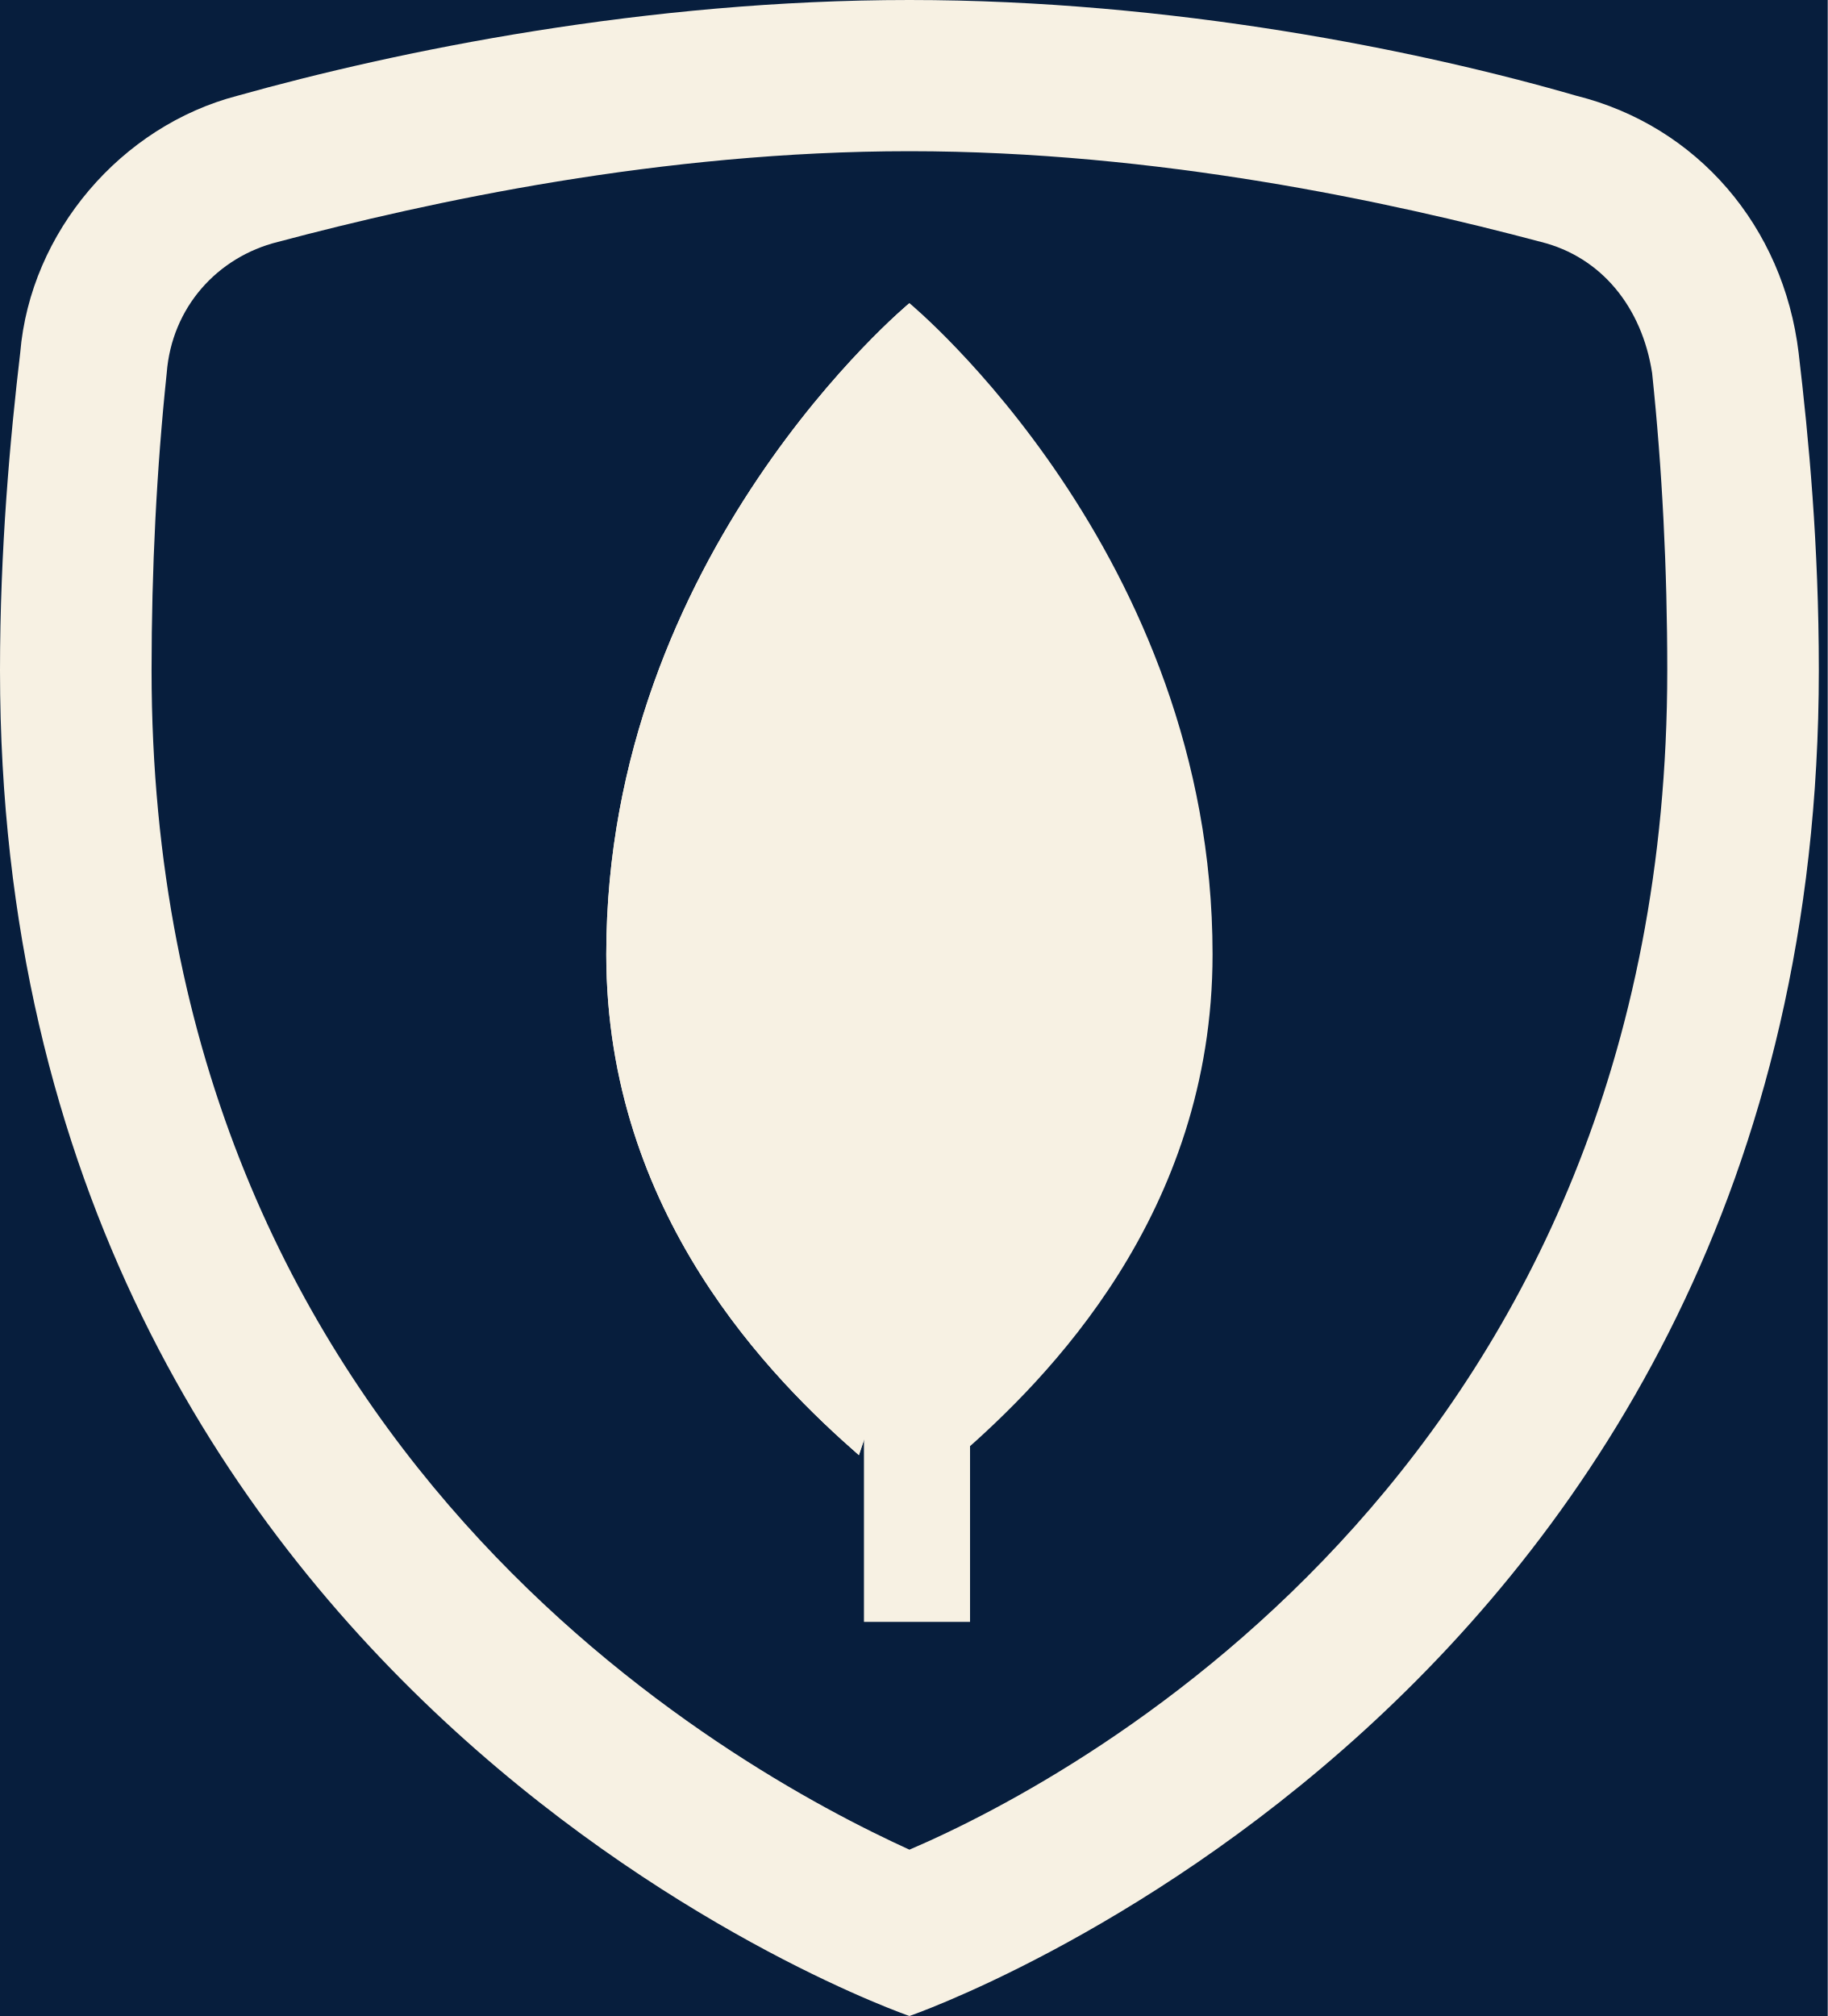
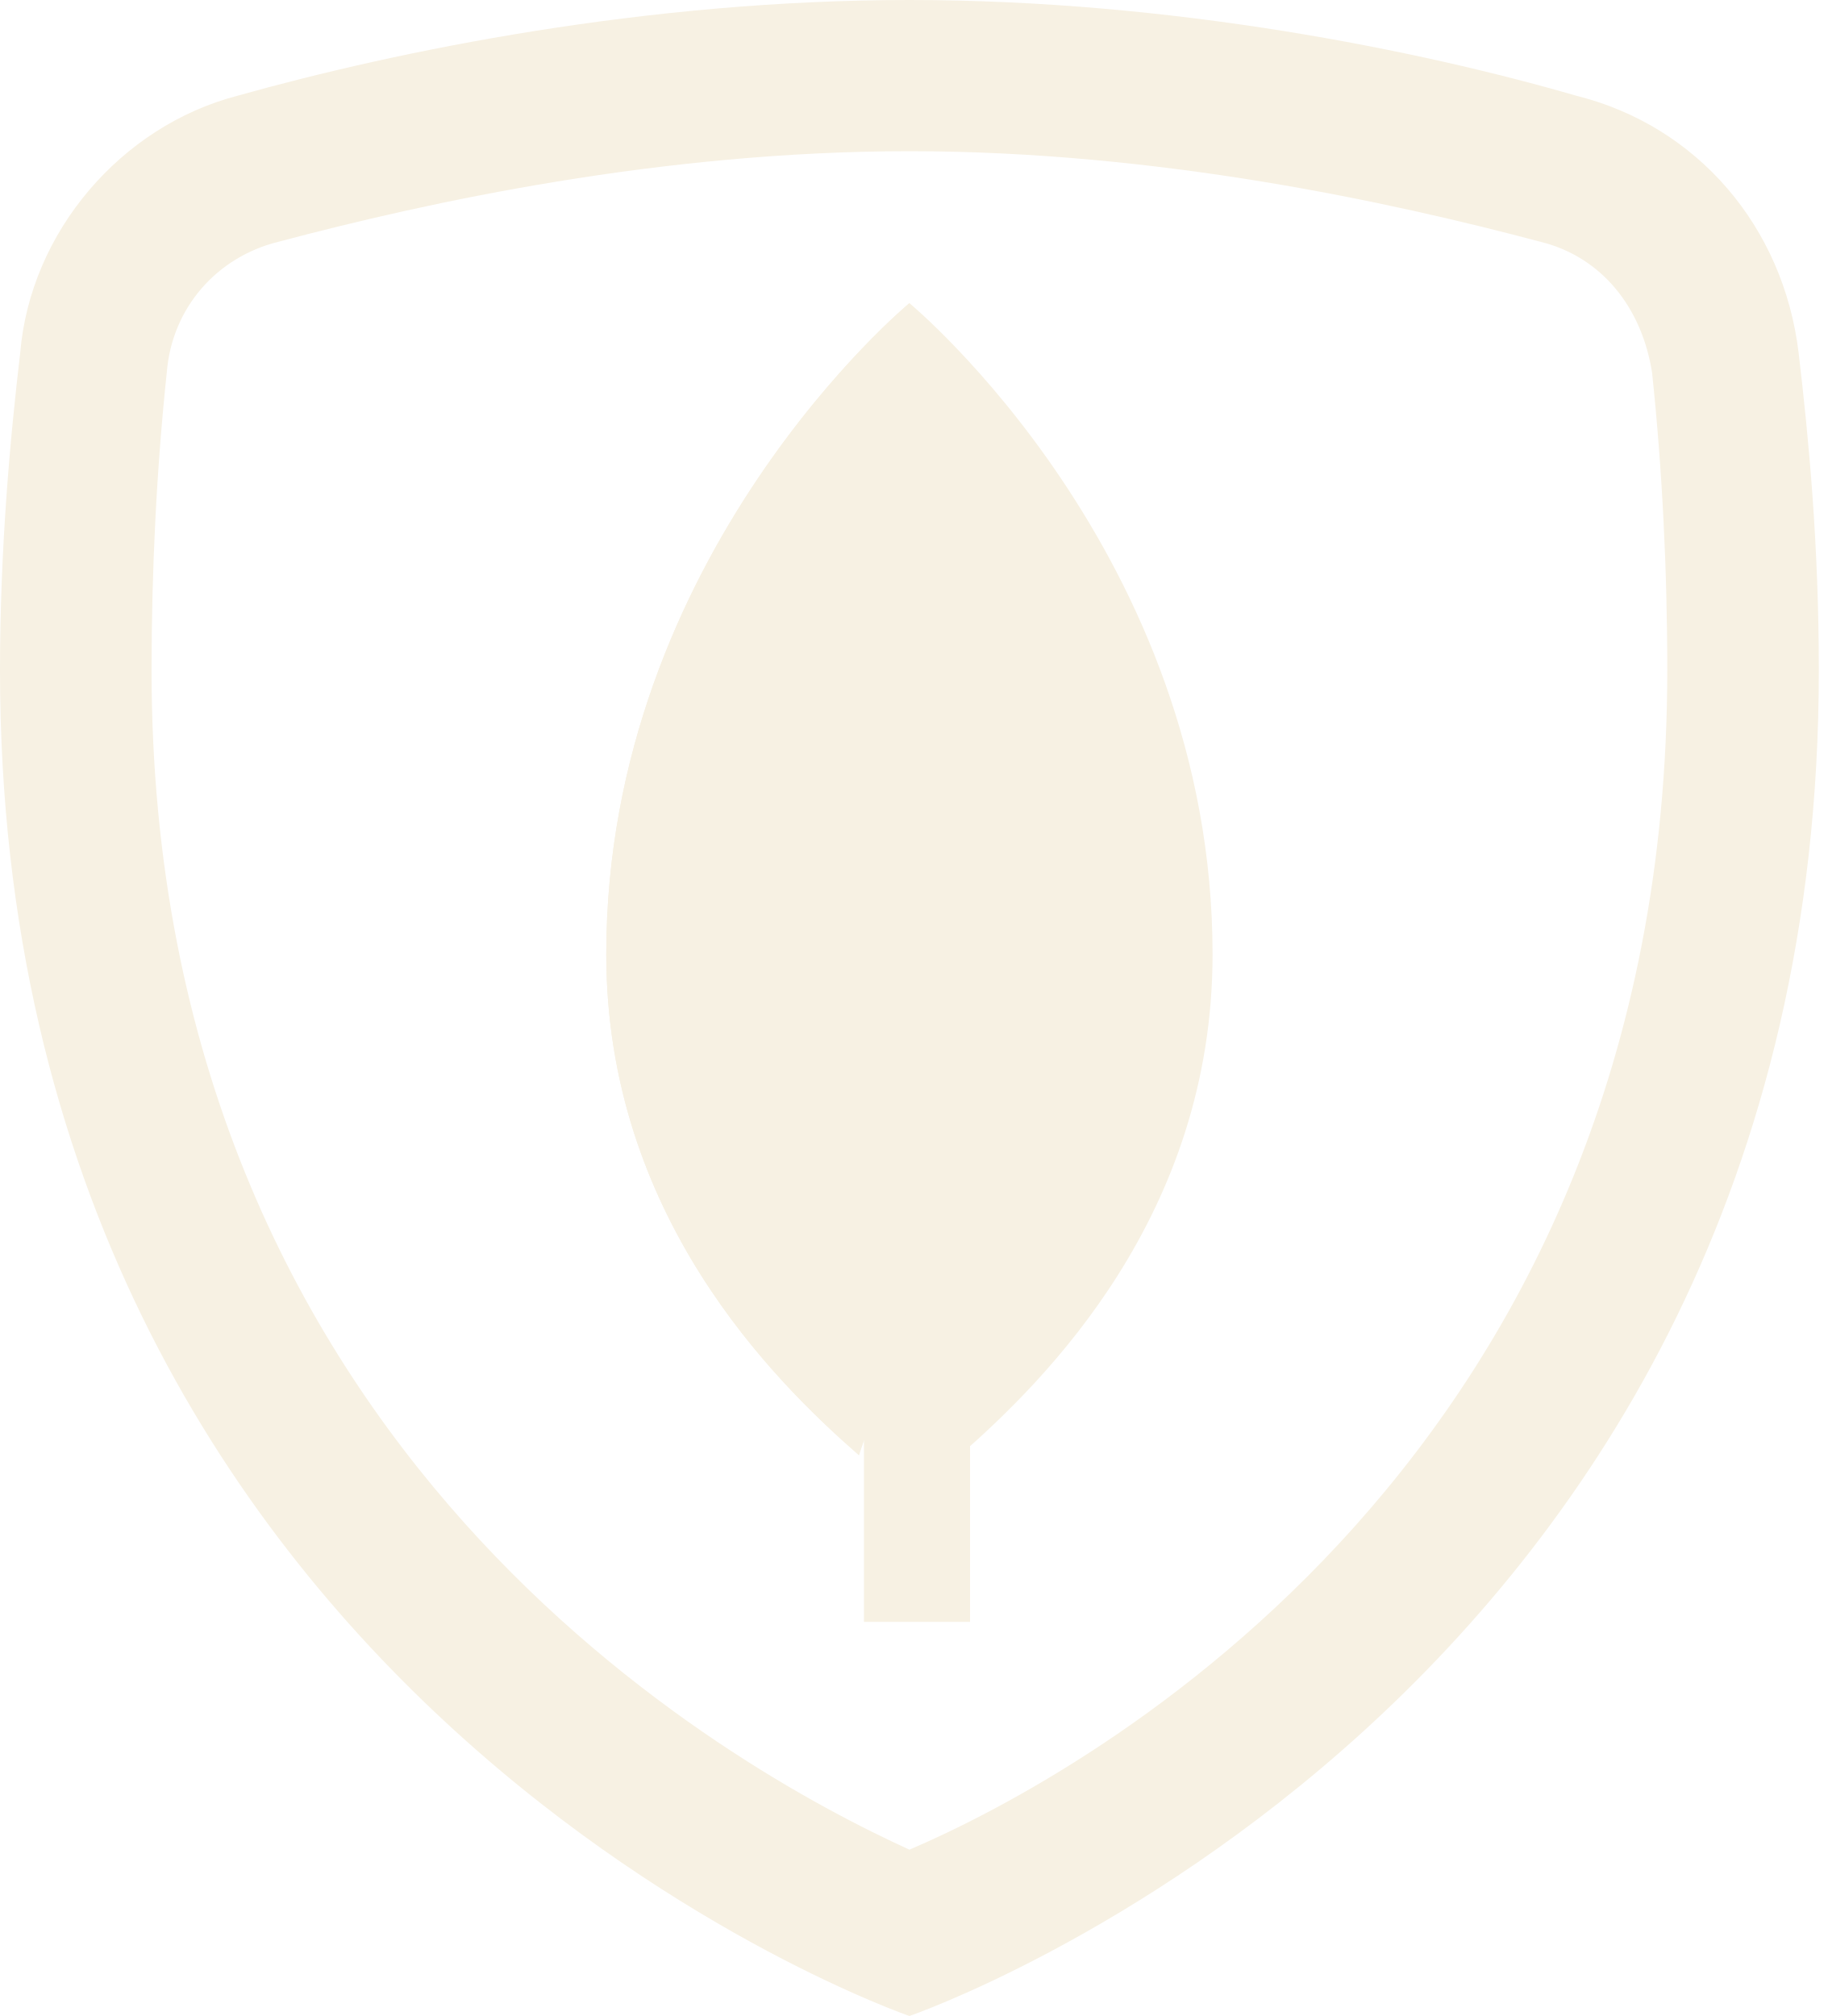
- <svg xmlns="http://www.w3.org/2000/svg" width="68px" height="75px" viewBox="0 0 68 75" version="1.1" style="background: #071E3D;">
-   <g id="mongodb" stroke="none" stroke-width="1" fill="none" fill-rule="evenodd">
-     <rect fill="#071E3D" x="0" y="0" width="68" height="75" />
-     <g fill-rule="nonzero">
-       <path d="M67.669,24.938 C67.669,63.375 33.835,75 33.835,75 C33.835,75 0,63.375 0,24.938 C0,20.25 0.376,16.312 0.752,13.125 C1.316,8.438 4.511,4.688 9.023,3.562 C14.85,1.875 24.06,0 33.835,0 C43.609,0 52.82,1.875 58.835,3.562 C63.346,4.688 66.541,8.625 67.105,13.125 C67.293,16.312 67.669,20.438 67.669,24.938 Z" id="Path" />
-       <path d="M33.835,5.625 C43.045,5.625 51.692,7.5 57.331,9 C59.586,9.562 61.09,11.438 61.466,13.875 C61.842,17.438 62.03,21.188 62.03,24.938 C62.03,54.188 40.414,66 33.835,68.812 C27.256,65.812 5.639,54 5.639,24.938 C5.639,21.188 5.827,17.438 6.203,13.875 C6.391,11.438 8.083,9.562 10.338,9 C15.977,7.5 24.624,5.625 33.835,5.625 M33.835,0 C24.06,0 14.85,1.875 8.835,3.562 C4.511,4.688 1.128,8.625 0.752,13.125 C0.376,16.312 0,20.438 0,24.938 C0,63.375 33.835,75 33.835,75 C33.835,75 67.669,63.375 67.669,24.938 C67.669,20.25 67.293,16.312 66.917,13.125 C66.353,8.438 63.158,4.688 58.647,3.562 C52.82,1.875 43.609,0 33.835,0 L33.835,0 Z" id="Shape" fill="#F7F1E3" />
-       <polygon id="Path" fill="#F7F1E3" points="32.143 45.113 36.09 45.113 36.09 60.338 32.143 60.338" />
-       <path d="M33.835,11.278 C33.835,11.278 22.556,20.595 22.556,35.502 C22.556,45.191 28.759,51.34 31.955,54.135 L33.835,48.545 L35.714,54.135 C38.91,51.34 45.113,45.191 45.113,35.502 C45.113,20.595 33.835,11.278 33.835,11.278 Z" id="Path" fill="#F7F1E3" />
-       <path d="M33.835,11.278 C33.835,11.278 22.556,20.595 22.556,35.502 C22.556,45.191 28.759,51.34 31.955,54.135 L33.835,48.545 L33.835,11.278 Z" id="Path" fill="#F7F1E3" />
+ <svg xmlns="http://www.w3.org/2000/svg" width="68px" height="75px" viewBox="0 0 68 75" version="1.1">
+   <g id="Page-1" stroke="none" stroke-width="1" fill="none" fill-rule="evenodd">
+     <g id="Desktop-HD-Copy-4" transform="translate(-1121, -1301)">
+       <g id="showcase" transform="translate(30, 1030)">
+         <g id="technologies" transform="translate(220, 200)">
+           <g id="backend" transform="translate(739, 0)">
+             <g id="mongodb" transform="translate(132, 71)">
+               <g>
+                 <path d="M67.669,24.938 C67.669,63.375 33.835,75 33.835,75 C33.835,75 0,63.375 0,24.938 C0,20.25 0.376,16.312 0.752,13.125 C1.316,8.438 4.511,4.688 9.023,3.562 C14.85,1.875 24.06,0 33.835,0 C43.609,0 52.82,1.875 58.835,3.562 C63.346,4.688 66.541,8.625 67.105,13.125 C67.293,16.312 67.669,20.438 67.669,24.938 Z" id="Path" fill-rule="nonzero" />
+                 <path d="M33.835,5.625 C43.045,5.625 51.692,7.5 57.331,9 C59.586,9.562 61.09,11.438 61.466,13.875 C61.842,17.438 62.03,21.188 62.03,24.938 C62.03,54.188 40.414,66 33.835,68.812 C27.256,65.812 5.639,54 5.639,24.938 C5.639,21.188 5.827,17.438 6.203,13.875 C6.391,11.438 8.083,9.562 10.338,9 C15.977,7.5 24.624,5.625 33.835,5.625 M33.835,0 C24.06,0 14.85,1.875 8.835,3.562 C4.511,4.688 1.128,8.625 0.752,13.125 C0.376,16.312 0,20.438 0,24.938 C0,63.375 33.835,75 33.835,75 C33.835,75 67.669,63.375 67.669,24.938 C67.669,20.25 67.293,16.312 66.917,13.125 C66.353,8.438 63.158,4.688 58.647,3.562 C52.82,1.875 43.609,0 33.835,0 L33.835,0 Z" id="Shape" fill="#F7F1E3" fill-rule="nonzero" />
+                 <polygon id="Path" fill="#F7F1E3" fill-rule="nonzero" points="32.143 45.113 36.09 45.113 36.09 60.338 32.143 60.338" />
+                 <path d="M33.835,11.278 C33.835,11.278 22.556,20.595 22.556,35.502 C22.556,45.191 28.759,51.34 31.955,54.135 L33.835,48.545 L35.714,54.135 C38.91,51.34 45.113,45.191 45.113,35.502 C45.113,20.595 33.835,11.278 33.835,11.278 Z" id="Path" fill="#F7F1E3" fill-rule="nonzero" />
+                 <path d="M33.835,11.278 C33.835,11.278 22.556,20.595 22.556,35.502 C22.556,45.191 28.759,51.34 31.955,54.135 L33.835,48.545 L33.835,11.278 Z" id="Path" fill="#F7F1E3" fill-rule="nonzero" />
+               </g>
+             </g>
+           </g>
+         </g>
+       </g>
    </g>
  </g>
</svg>
